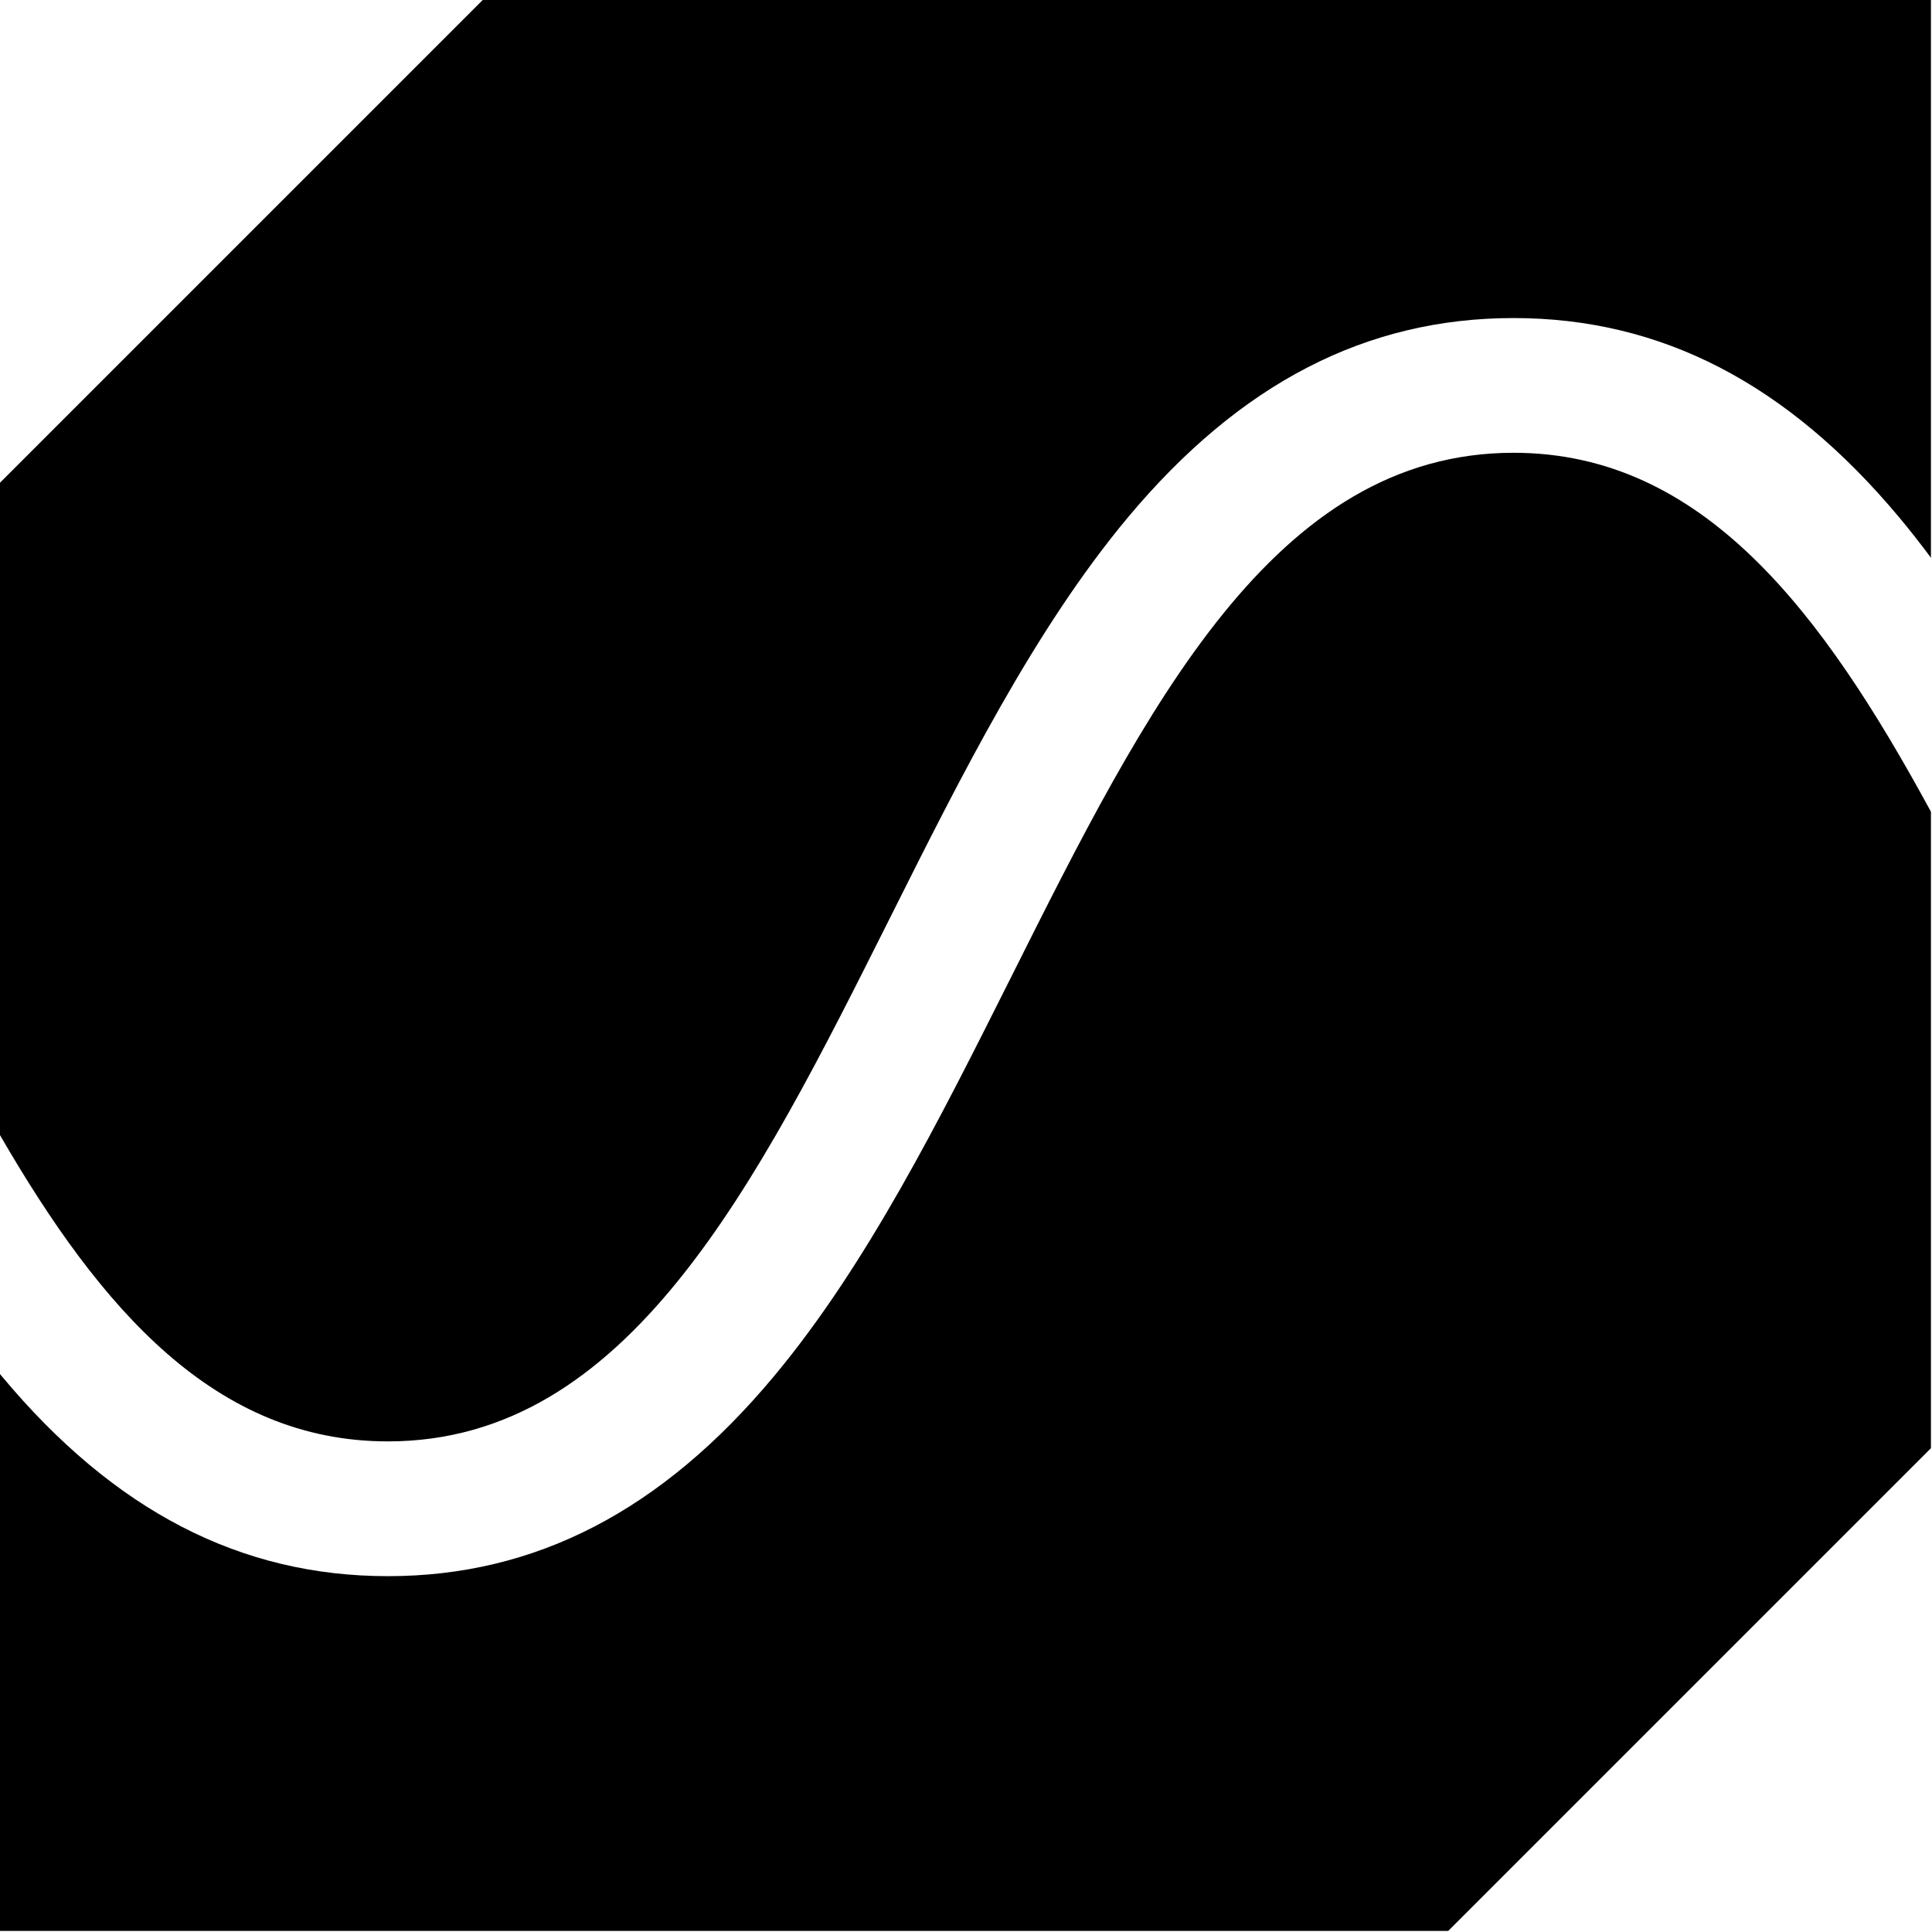
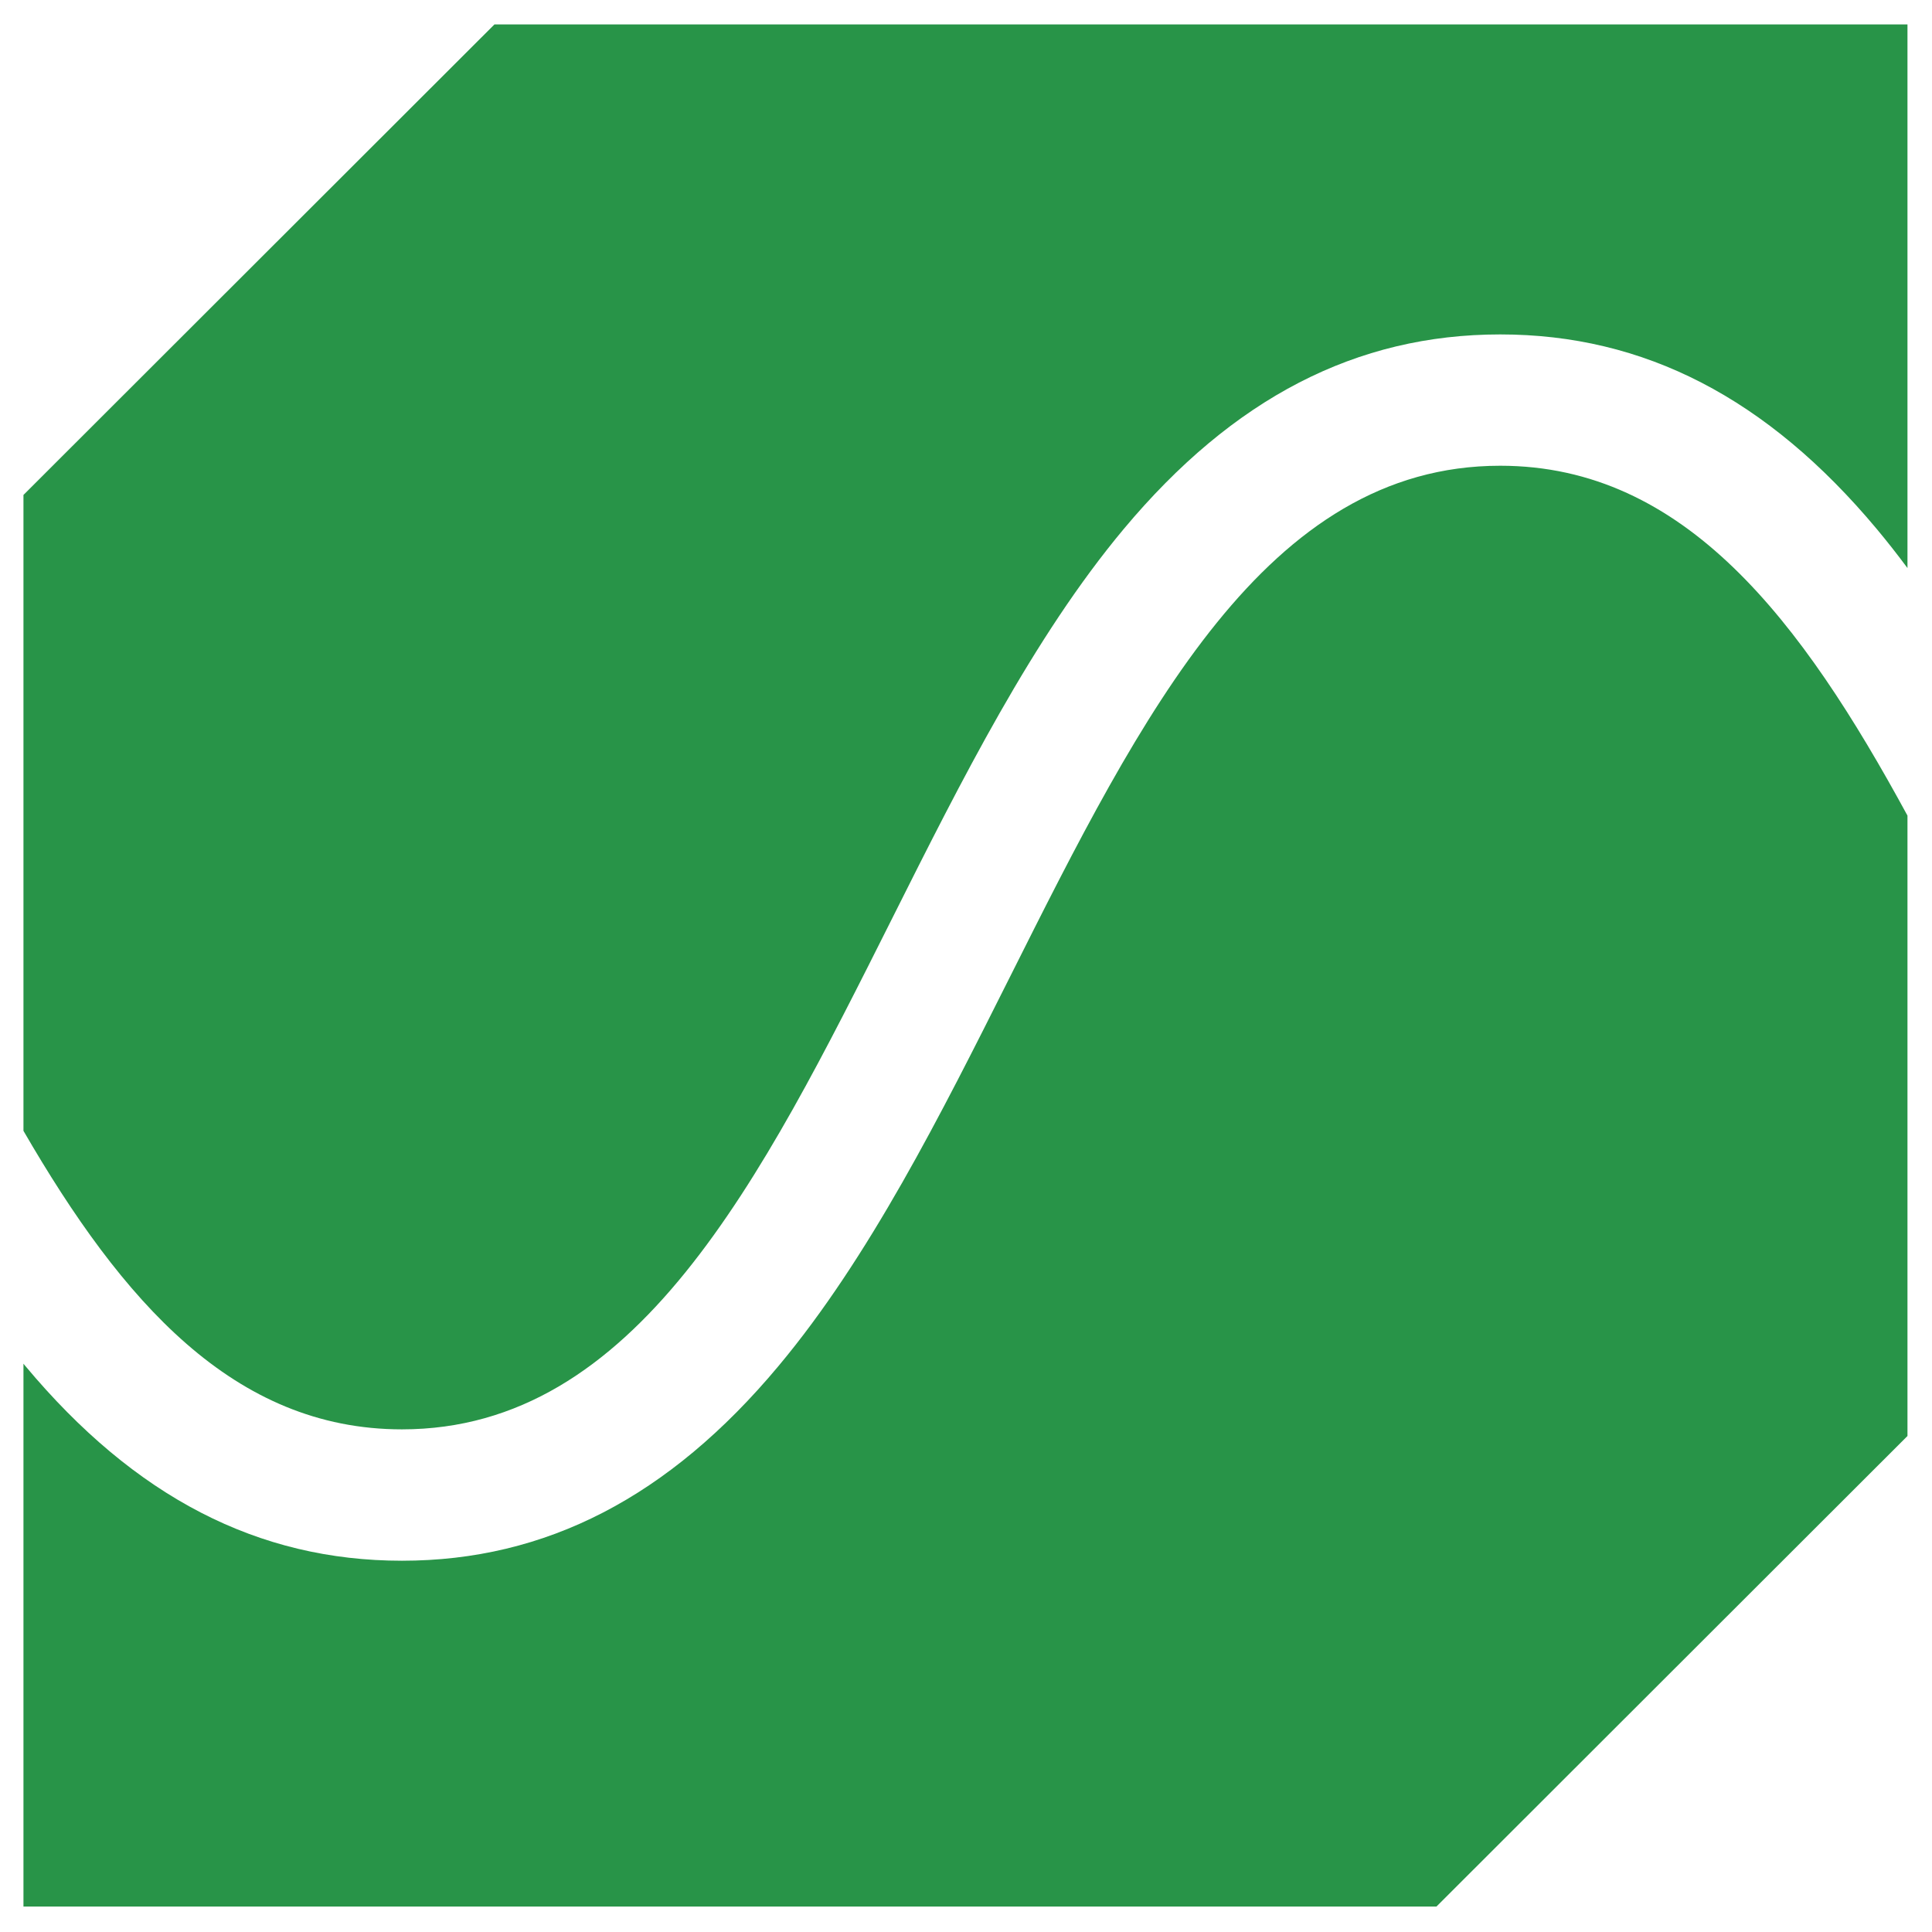
<svg xmlns="http://www.w3.org/2000/svg" version="1.1" width="1246px" height="1246px">
  <svg width="1246px" height="1246px" version="1.1" xml:space="preserve" style="fill-rule:evenodd;clip-rule:evenodd;stroke-linejoin:round;stroke-miterlimit:2;">
-     <path d="M976.135,292.008c-154.661,0 -236.964,164.312 -324.101,338.284c-45.748,91.245 -93.018,185.664 -152.975,257.408c-72.358,86.722 -153.805,128.812 -248.881,128.812c-95.102,0 -176.523,-42.09 -248.907,-128.812c-0.441,-0.467 -0.856,-1.046 -1.271,-1.583l0,359.196l933.984,-0.001l311.329,-311.328l-0,-410.477c-69.946,-128.838 -146.973,-231.499 -269.178,-231.499Z" style="fill-rule:nonzero;" />
-     <path d="M250.178,929.591c154.644,0 236.973,-164.312 324.101,-338.215c45.74,-91.314 93.027,-185.664 152.966,-257.485c72.384,-86.679 153.796,-128.769 248.89,-128.769c95.119,-0 176.531,42.09 248.898,128.769c6.936,8.311 13.672,16.924 20.28,25.814l-0,-359.705l-933.985,-0l-311.328,311.328l0,420.743c65.094,112.493 138.922,197.52 250.178,197.52Z" style="fill-rule:nonzero;" />
+     <path d="M967.545,300.368c-150.902,-0 -231.205,160.158 -316.225,329.731c-44.637,88.938 -90.758,180.97 -149.258,250.901c-70.599,84.529 -150.067,125.555 -242.833,125.555c-92.791,-0 -172.234,-41.026 -242.858,-125.555c-0.431,-0.456 -0.836,-1.021 -1.241,-1.543l0,350.114l911.289,-0l303.763,-303.457l0,-400.101c-68.245,-125.581 -143.401,-225.645 -262.637,-225.645Z" style="fill:#289448;fill-rule:nonzero;" />
+     <path d="M259.229,921.831c150.886,0 231.214,-160.158 316.226,-329.664c44.628,-89.006 90.766,-180.97 149.249,-250.976c70.625,-84.487 150.059,-125.513 242.841,-125.513c92.808,-0 172.242,41.026 242.85,125.513c6.768,8.101 13.341,16.496 19.787,25.162l0,-350.611l-911.289,-0l-303.763,303.457l0,410.105c63.512,109.65 135.546,192.527 244.099,192.527Z" style="fill:#289448;fill-rule:nonzero;" />
  </svg>
  <style>@media (prefers-color-scheme: light) { :root { filter: none; } }
- @media (prefers-color-scheme: dark) { :root { filter: invert(100%); } }
+ @media (prefers-color-scheme: dark) { :root { filter: none; } }
</style>
</svg>
